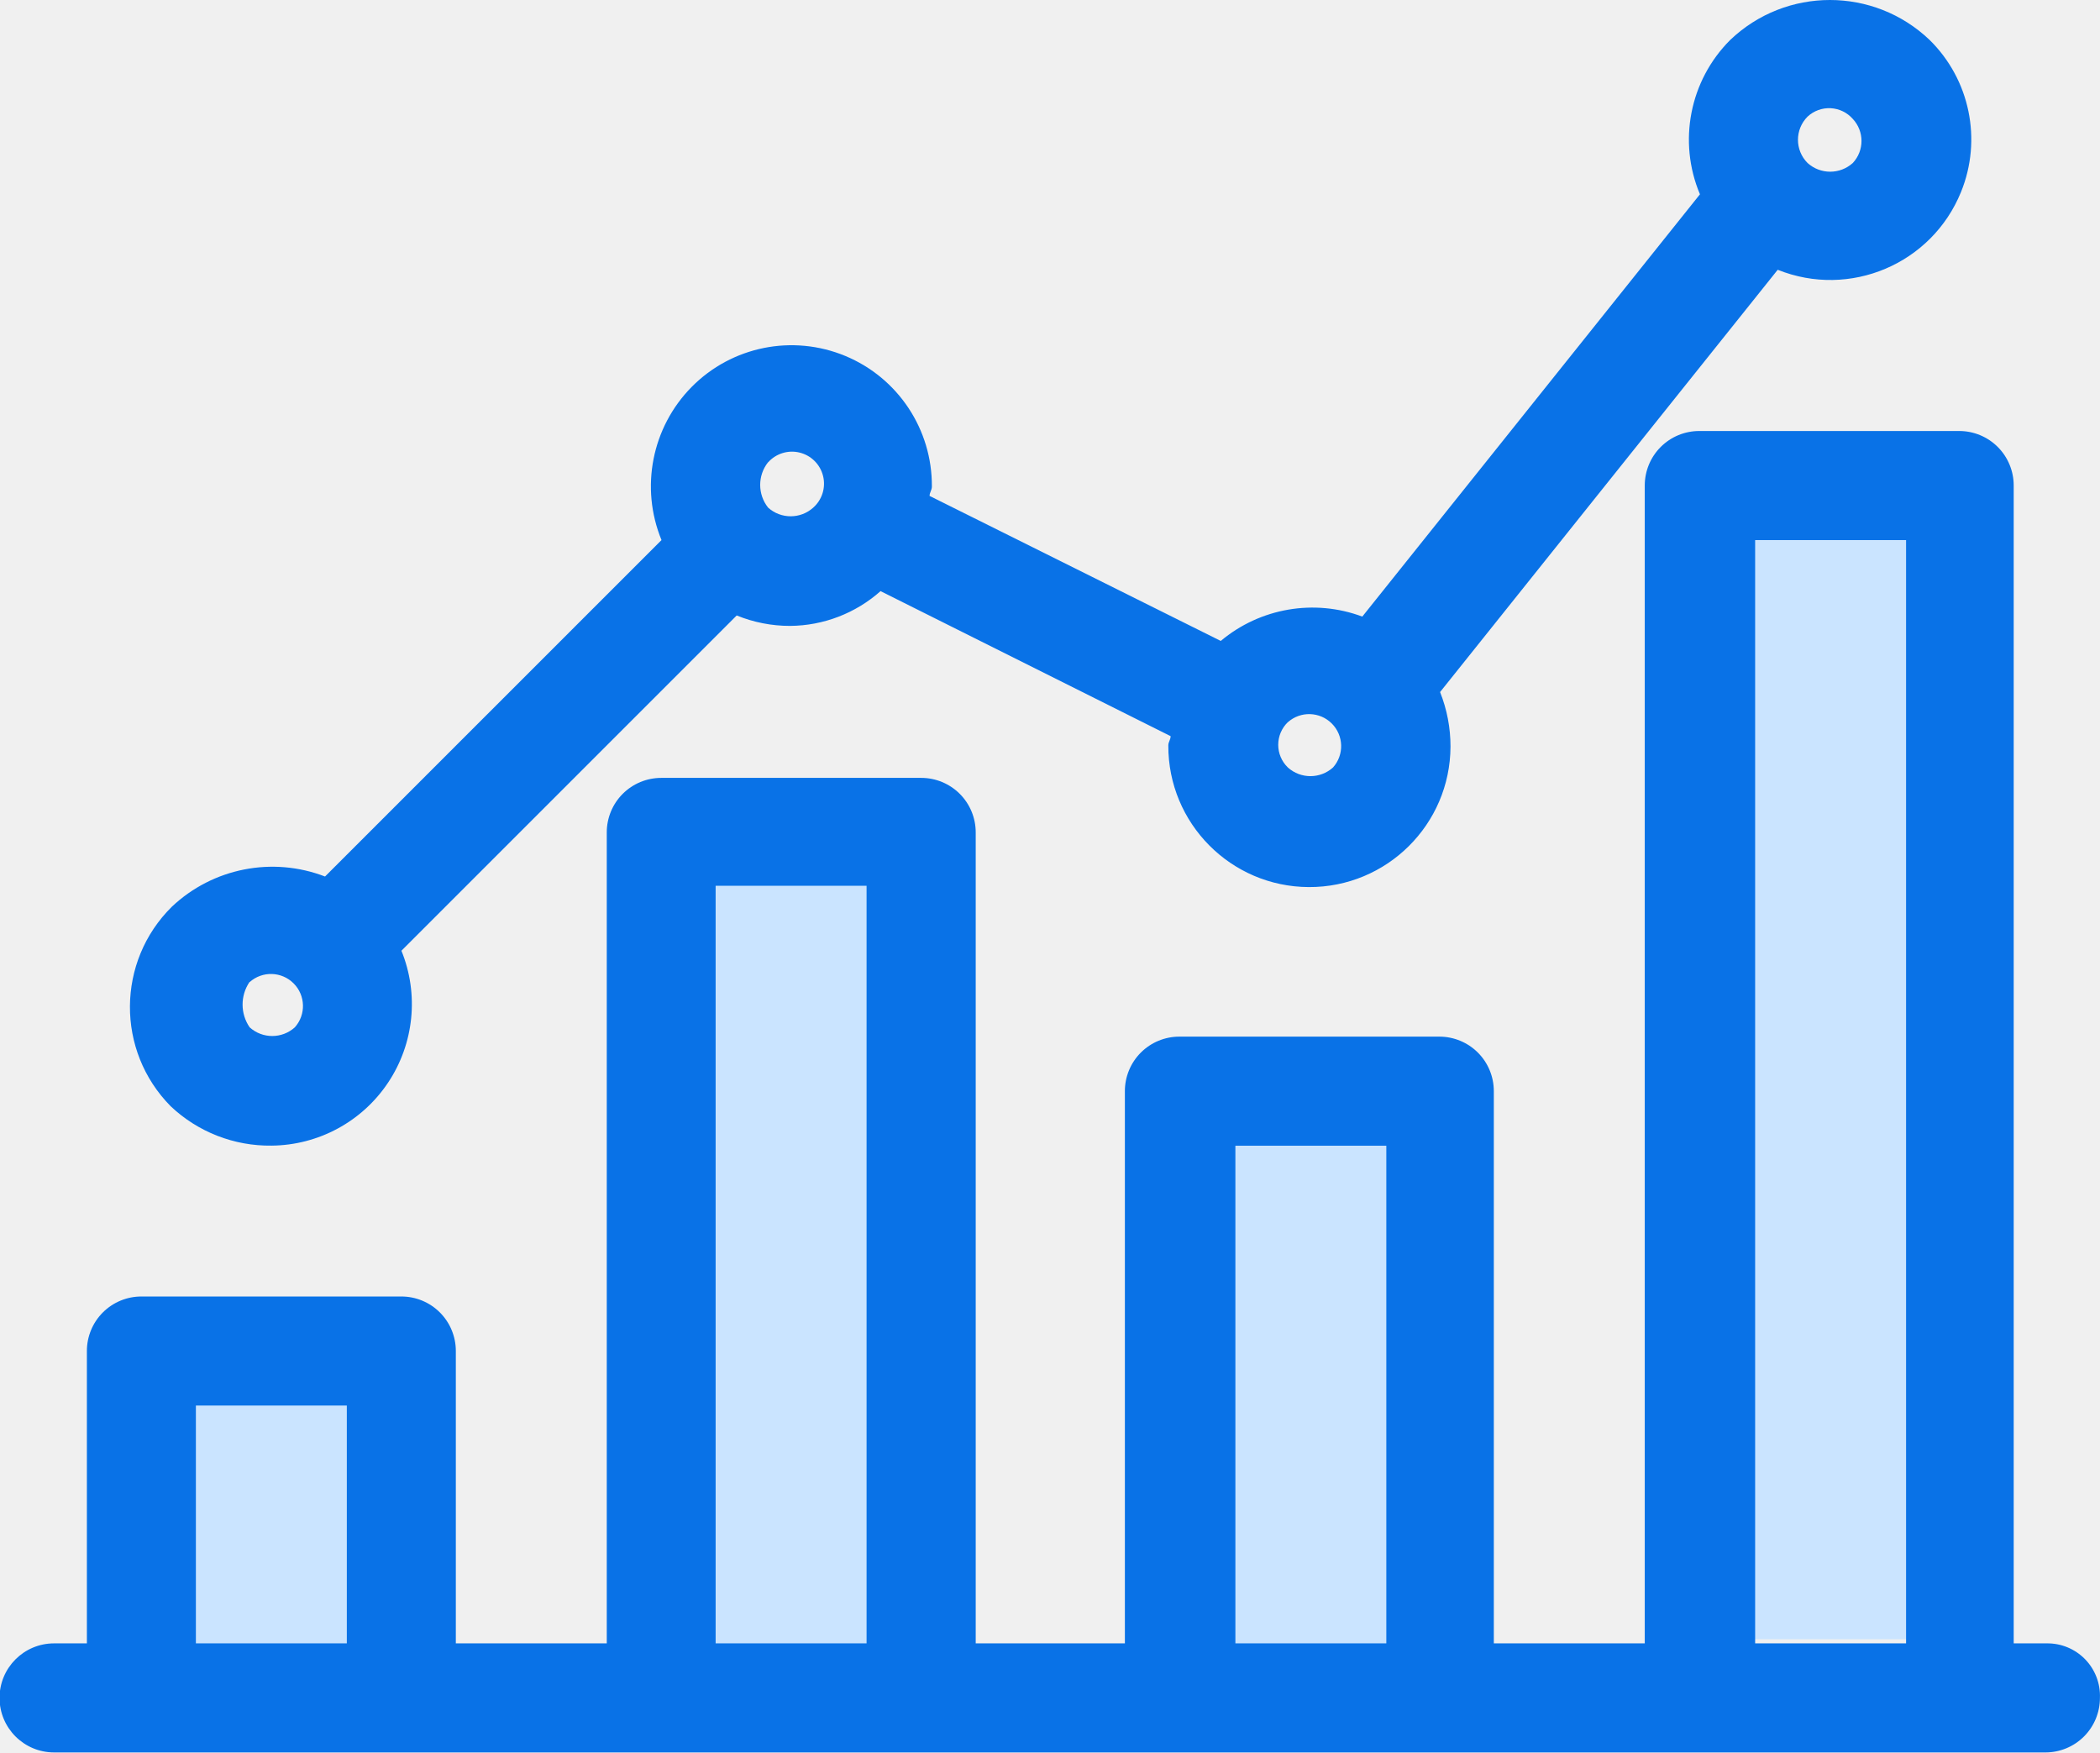
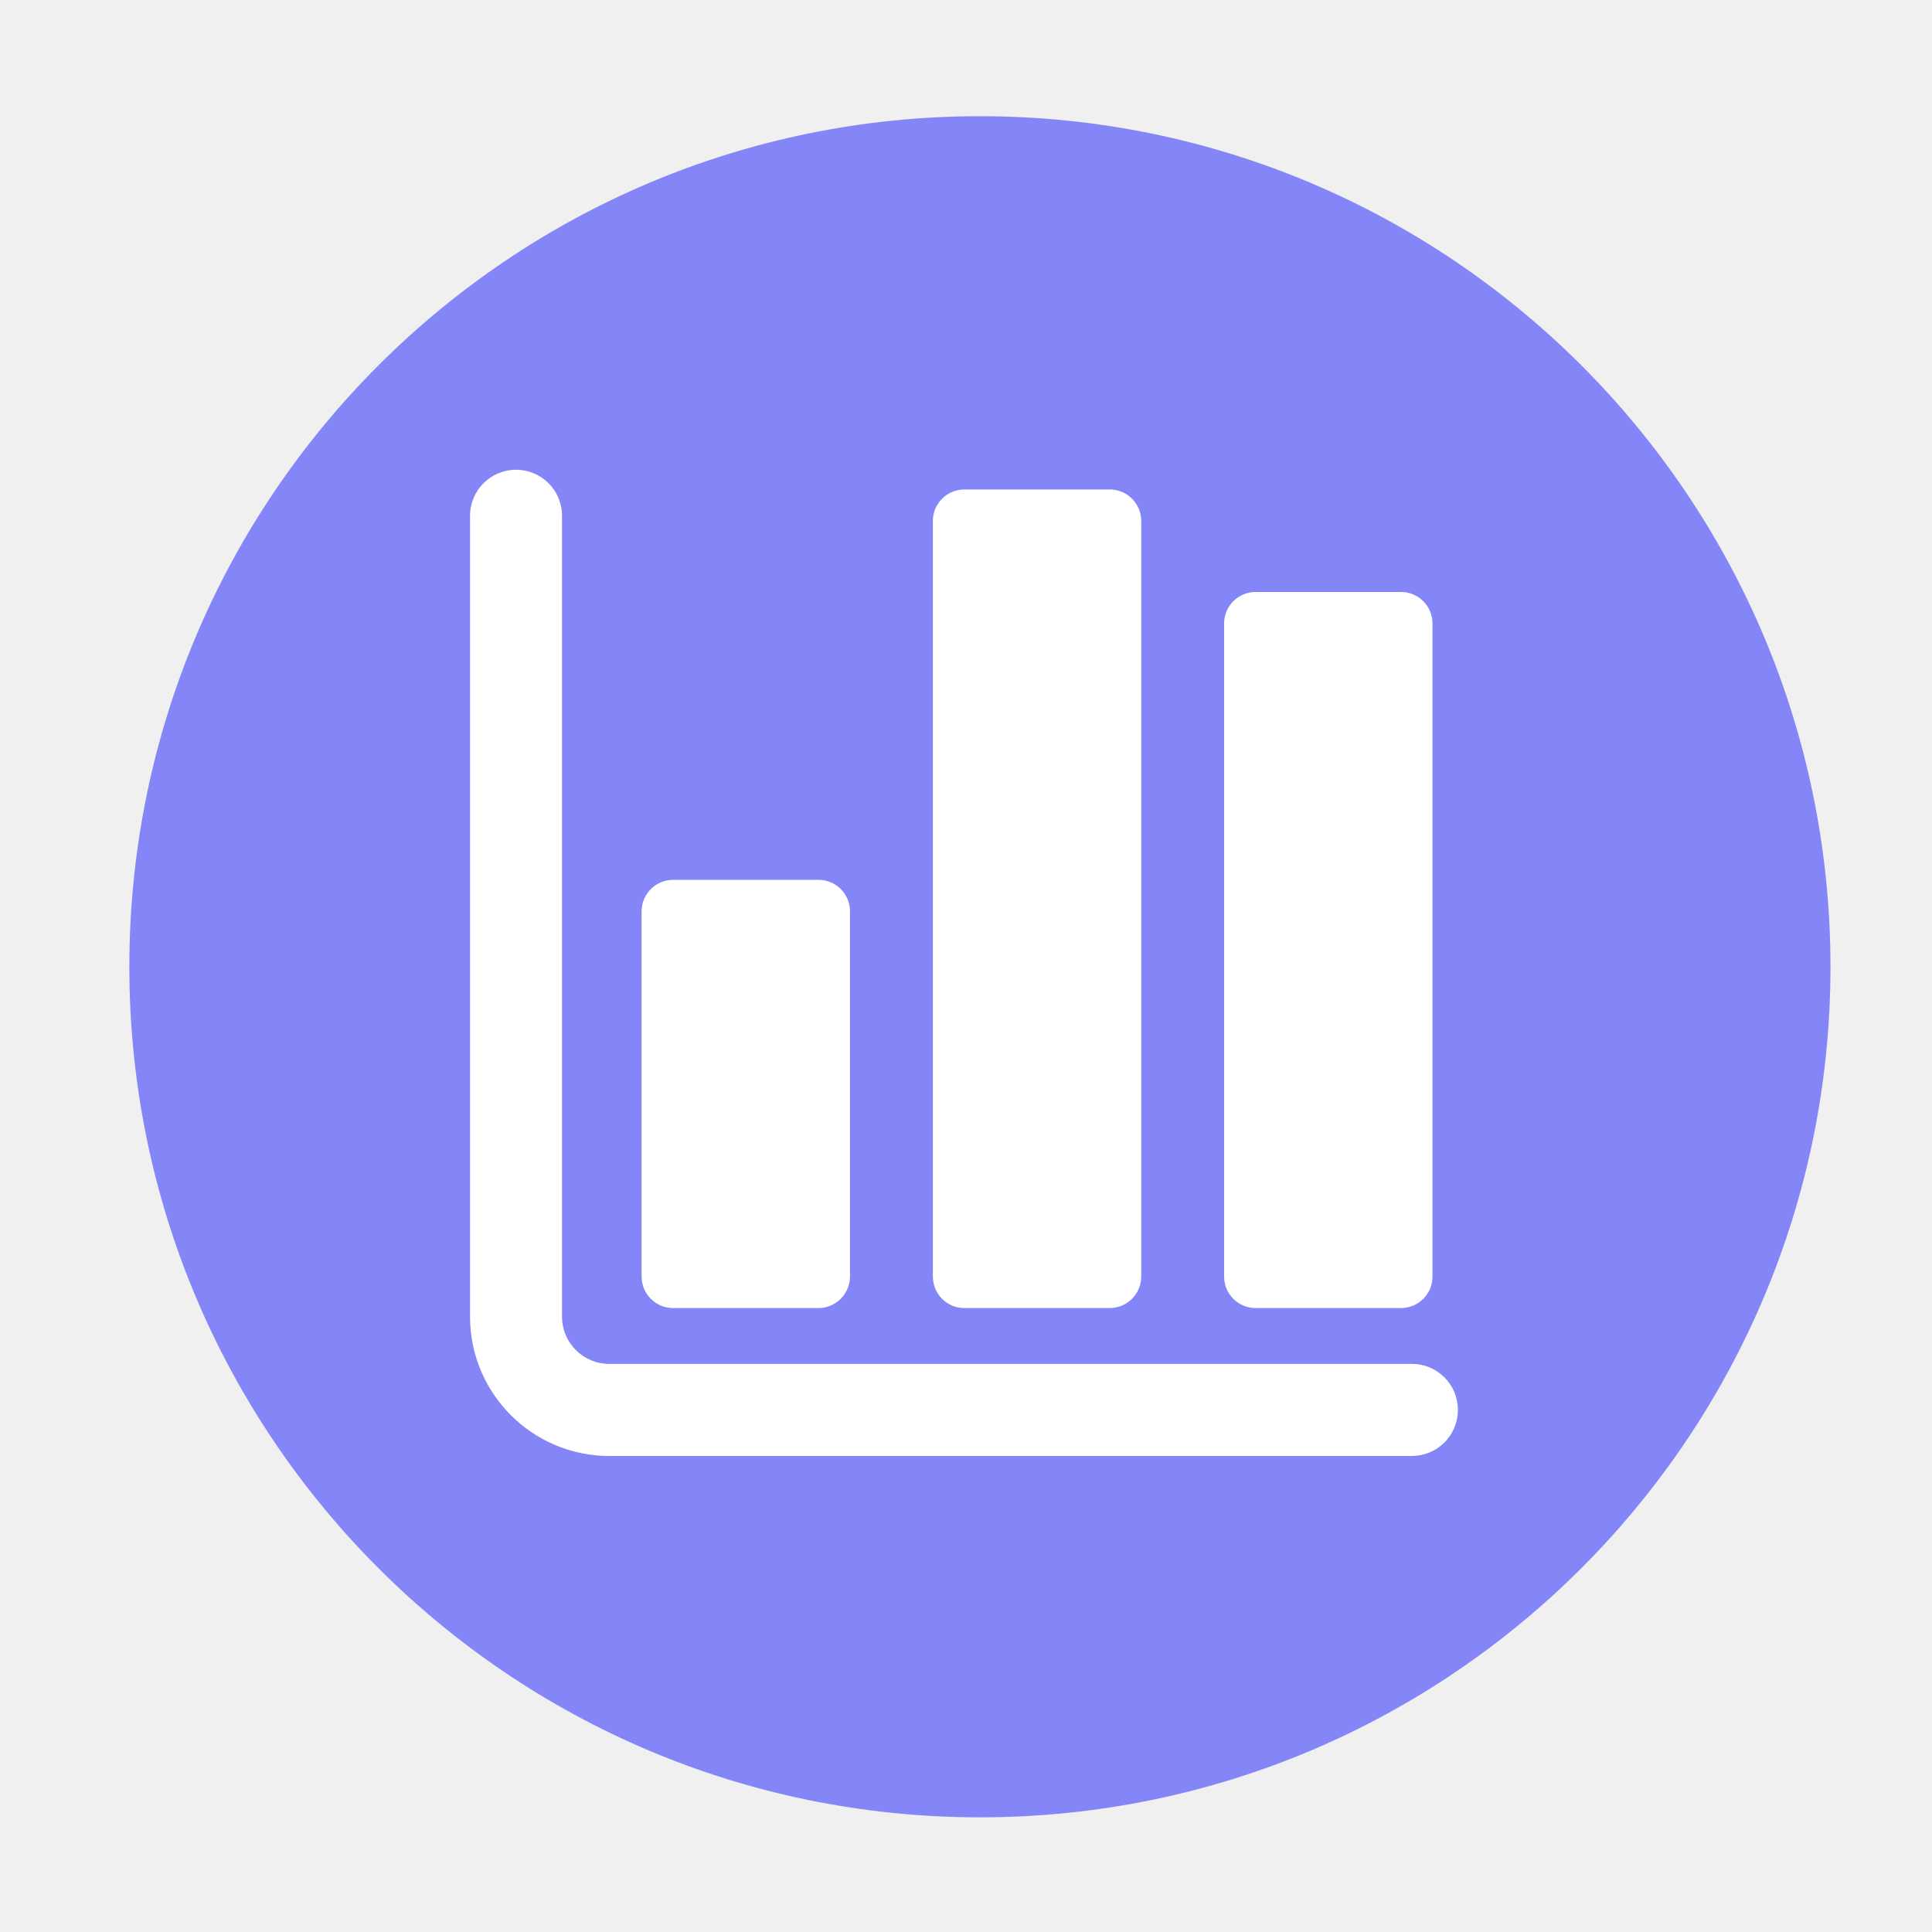
- <svg xmlns="http://www.w3.org/2000/svg" width="32" height="26.704" viewBox="0 0 32 26.704">
-   <g id="图表" transform="translate(-50.115 -125.809)">
-     <path id="路径_33" data-name="路径 33" d="M109.532,359.737h4.084v5.109h-4.084Zm8.168-8.168h4.084v13.277H117.7Zm7.16,4.084h4.084v9.193H124.86Zm9.176-9.193h4.084v17.361h-4.084Z" transform="translate(-57.365 -213.032)" fill="#cae4ff" />
-     <path id="路径_34" data-name="路径 34" d="M109.554,143.267a2.157,2.157,0,0,0,1.98-2.97l5.109-5.109a2.15,2.15,0,0,0,.813.159,2.1,2.1,0,0,0,1.379-.53l4.42,2.21c0,.053-.035.088-.035.141a2.148,2.148,0,1,0,4.3.018,2.239,2.239,0,0,0-.159-.831l5.145-6.435a2.149,2.149,0,0,0,2.793-1.185,2.127,2.127,0,0,0-.477-2.316,2.2,2.2,0,0,0-3.041,0,2.147,2.147,0,0,0-.46,2.351l-5.145,6.435a2.175,2.175,0,0,0-2.157.371l-4.437-2.21c0-.053.035-.088.035-.141a2.139,2.139,0,0,0-3.66-1.52,2.157,2.157,0,0,0-.46,2.334l-5.127,5.127a2.232,2.232,0,0,0-2.334.46,2.15,2.15,0,0,0-.018,3.041,2.194,2.194,0,0,0,1.538.6Zm23.407-15.681a.481.481,0,0,1,.689.035.492.492,0,0,1,0,.672.514.514,0,0,1-.689,0A.5.5,0,0,1,132.961,127.586Zm-7.92,9.229a.488.488,0,0,1,.689.689.514.514,0,0,1-.689,0A.48.48,0,0,1,125.041,136.814Zm-7.92-3.96a.488.488,0,1,1,.689.689.514.514,0,0,1-.689,0A.557.557,0,0,1,117.12,132.854Zm-7.9,7.92a.488.488,0,0,1,.689.689.514.514,0,0,1-.689,0A.613.613,0,0,1,109.218,140.775Z" transform="translate(-55.302)" fill="#0972e7" />
-     <path id="路径_35" data-name="路径 35" d="M81.3,334.492h-.5V316.848a.83.83,0,0,0-.831-.831h-3.96a.83.83,0,0,0-.831.831v17.644h-2.3v-8.415a.83.83,0,0,0-.831-.831h-3.96a.83.83,0,0,0-.831.831v8.415H64.983V322.134a.83.83,0,0,0-.831-.831h-3.96a.83.83,0,0,0-.831.831v12.358h-2.3v-4.455a.83.83,0,0,0-.831-.831h-3.96a.83.83,0,0,0-.831.831v4.455h-.5a.831.831,0,1,0,0,1.662H81.283a.83.83,0,0,0,.831-.831.8.8,0,0,0-.813-.831Zm-28.2,0v-3.624h2.3v3.624Zm7.92,0V322.947h2.3v11.545Zm7.92,0v-7.584h2.3v7.584Zm7.92,0V317.679h2.3v16.813Z" transform="translate(0 -183.64)" fill="#0972e7" />
-   </g>
+ <svg xmlns="http://www.w3.org/2000/svg" t="1662051269040" class="icon" viewBox="0 0 1024 1024" version="1.1" p-id="1120" width="200" height="200">
+   <path d="M519.373 512.41m-450.816 0a450.816 450.816 0 1 0 901.632 0 450.816 450.816 0 1 0-901.632 0Z" fill="#8486F8" p-id="1121" />
+   <path d="M748.339 771.686h-425.472c-40.653 0-73.728-33.075-73.728-73.728V273.357c0-13.466 10.906-24.371 24.371-24.371s24.371 10.906 24.371 24.371v424.55c0 13.773 11.213 24.986 24.986 24.986h425.472c13.466 0 24.371 10.906 24.371 24.371a24.371 24.371 0 0 1-24.371 24.422z" fill="#FFFFFF" p-id="1122" />
+   <path d="M433.766 693.299H356.762a16.691 16.691 0 0 1-16.691-16.691V483.021c0-9.216 7.475-16.691 16.691-16.691h77.056c9.216 0 16.691 7.475 16.691 16.691v193.587a16.773 16.773 0 0 1-16.742 16.691zM588.186 693.299H511.13a16.691 16.691 0 0 1-16.691-16.691V276.122c0-9.216 7.475-16.691 16.691-16.691h77.056c9.216 0 16.691 7.475 16.691 16.691v400.486a16.727 16.727 0 0 1-16.691 16.691zM742.554 693.299h-77.056a16.691 16.691 0 0 1-16.691-16.691V330.445c0-9.216 7.475-16.691 16.691-16.691h77.056c9.216 0 16.691 7.475 16.691 16.691v346.163c0 9.216-7.475 16.691-16.691 16.691z" fill="#FFFFFF" p-id="1123" />
</svg>
